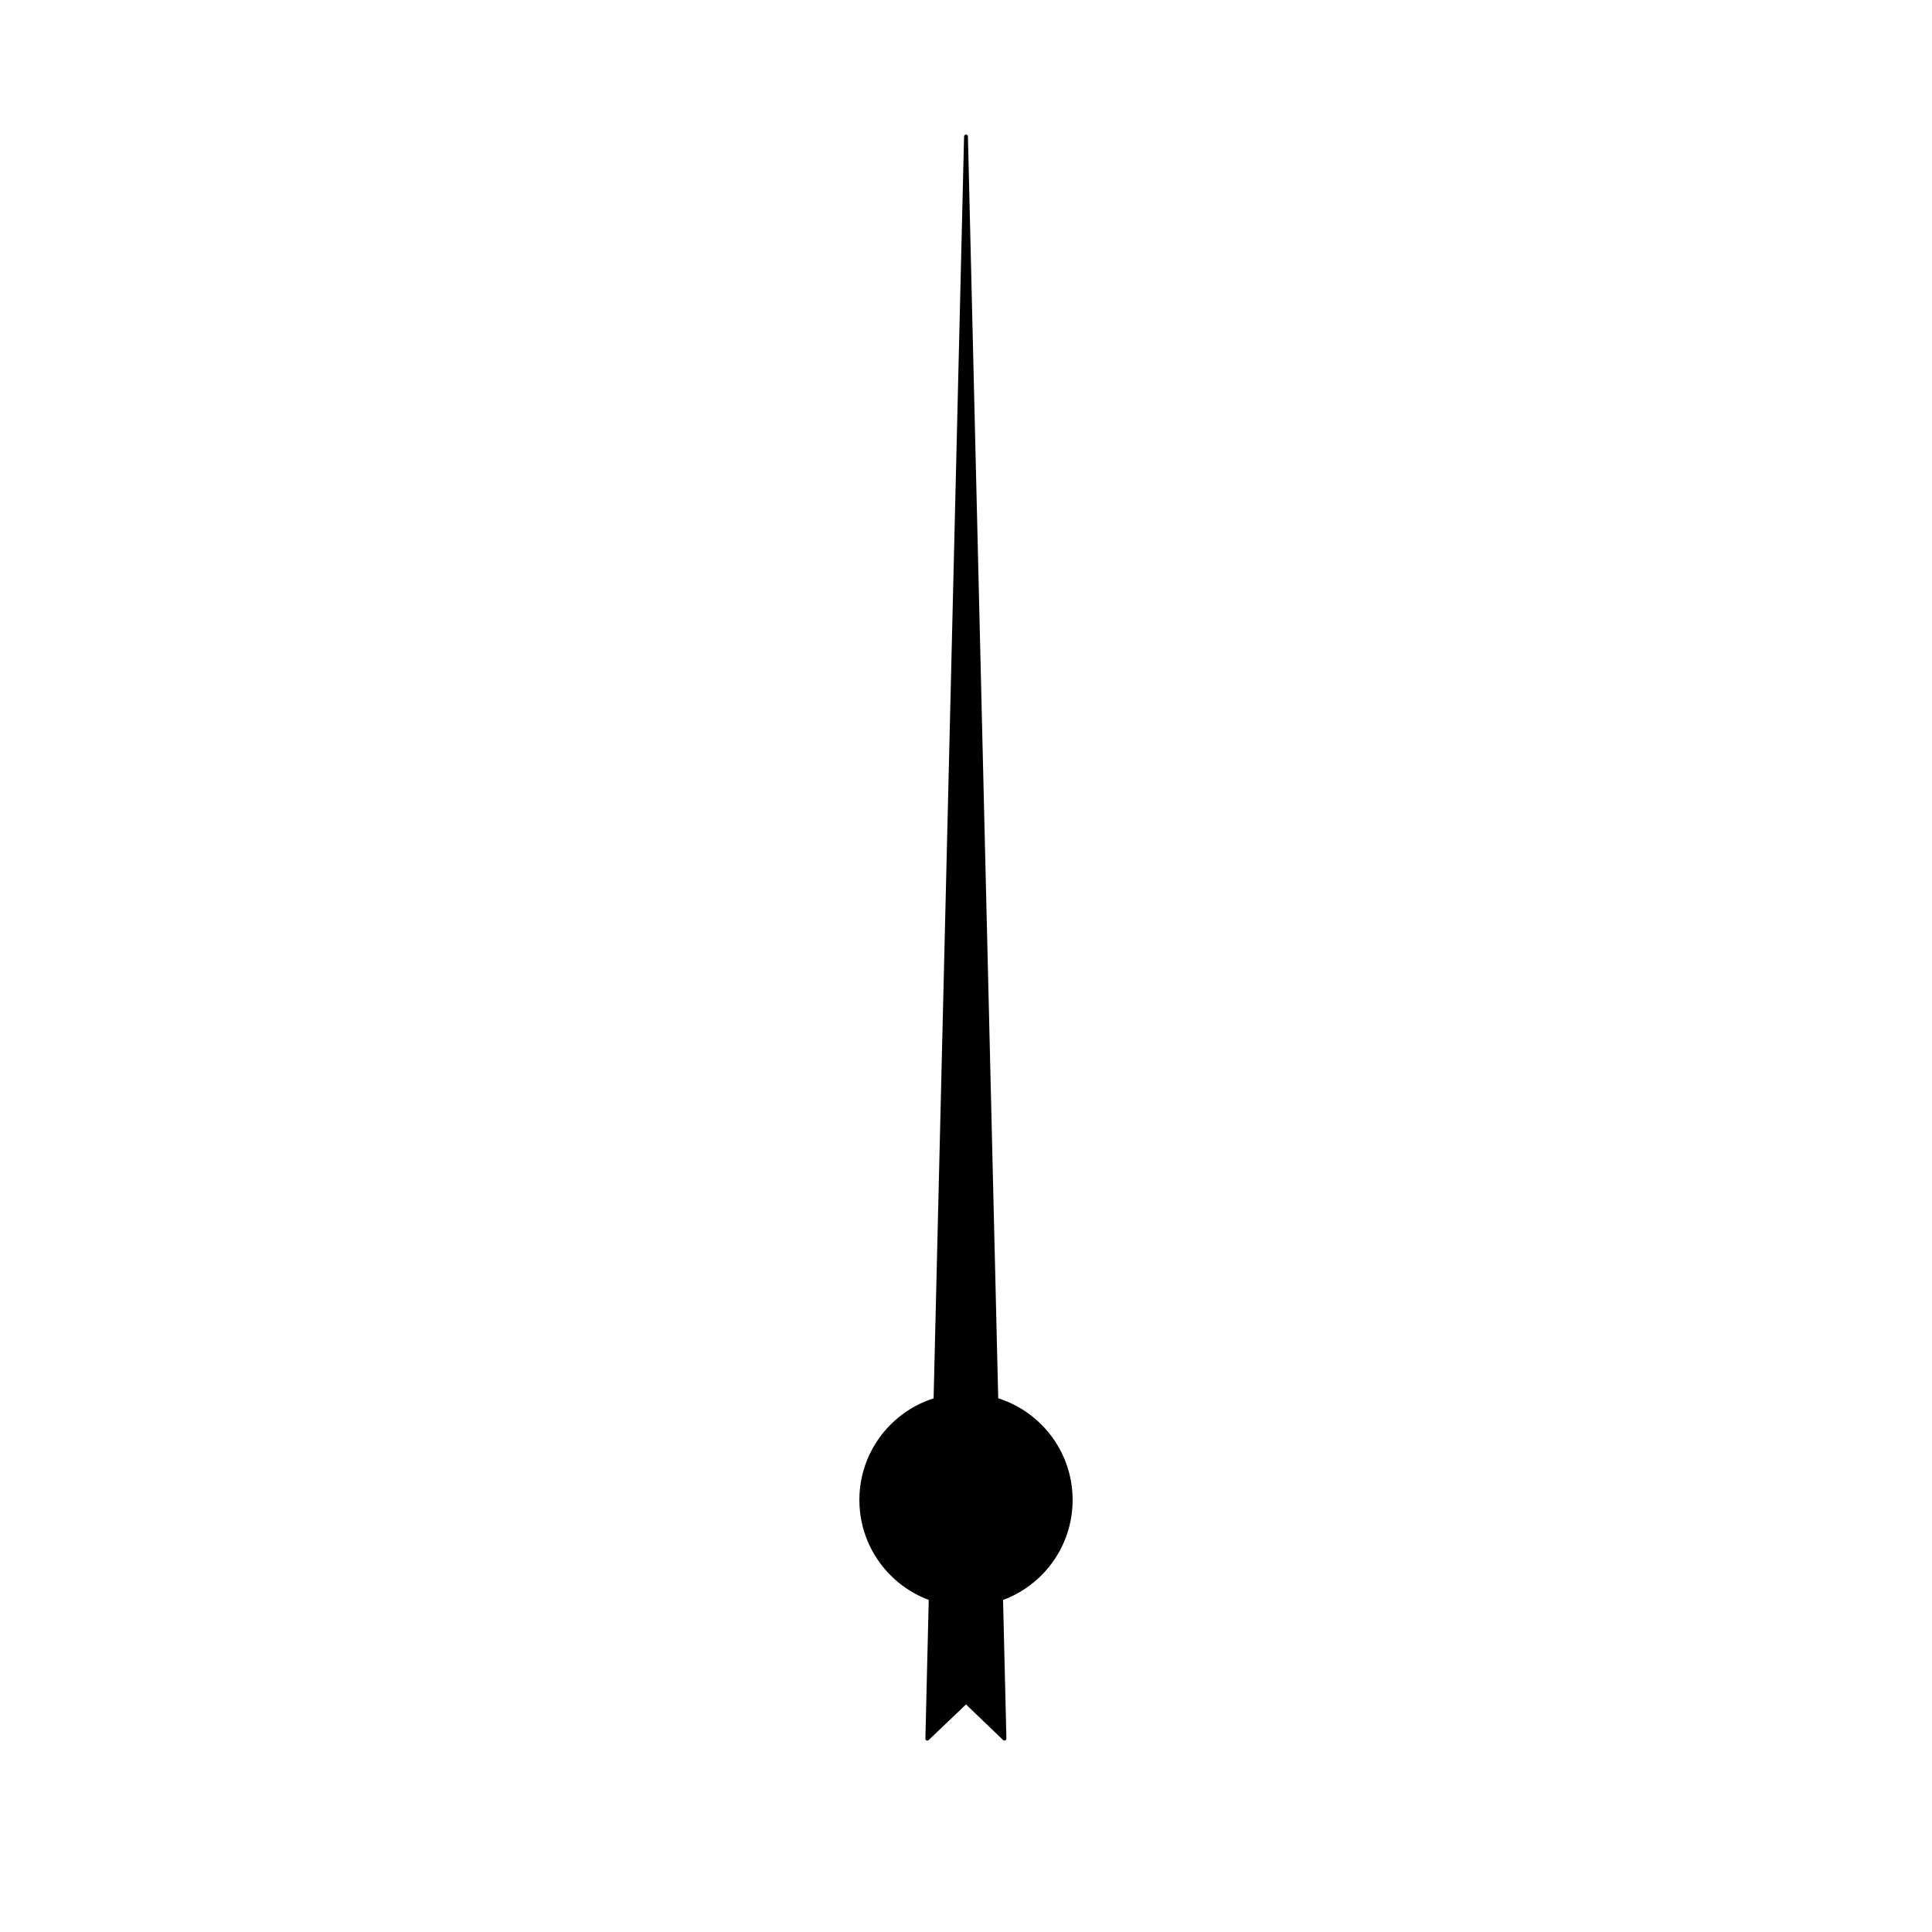
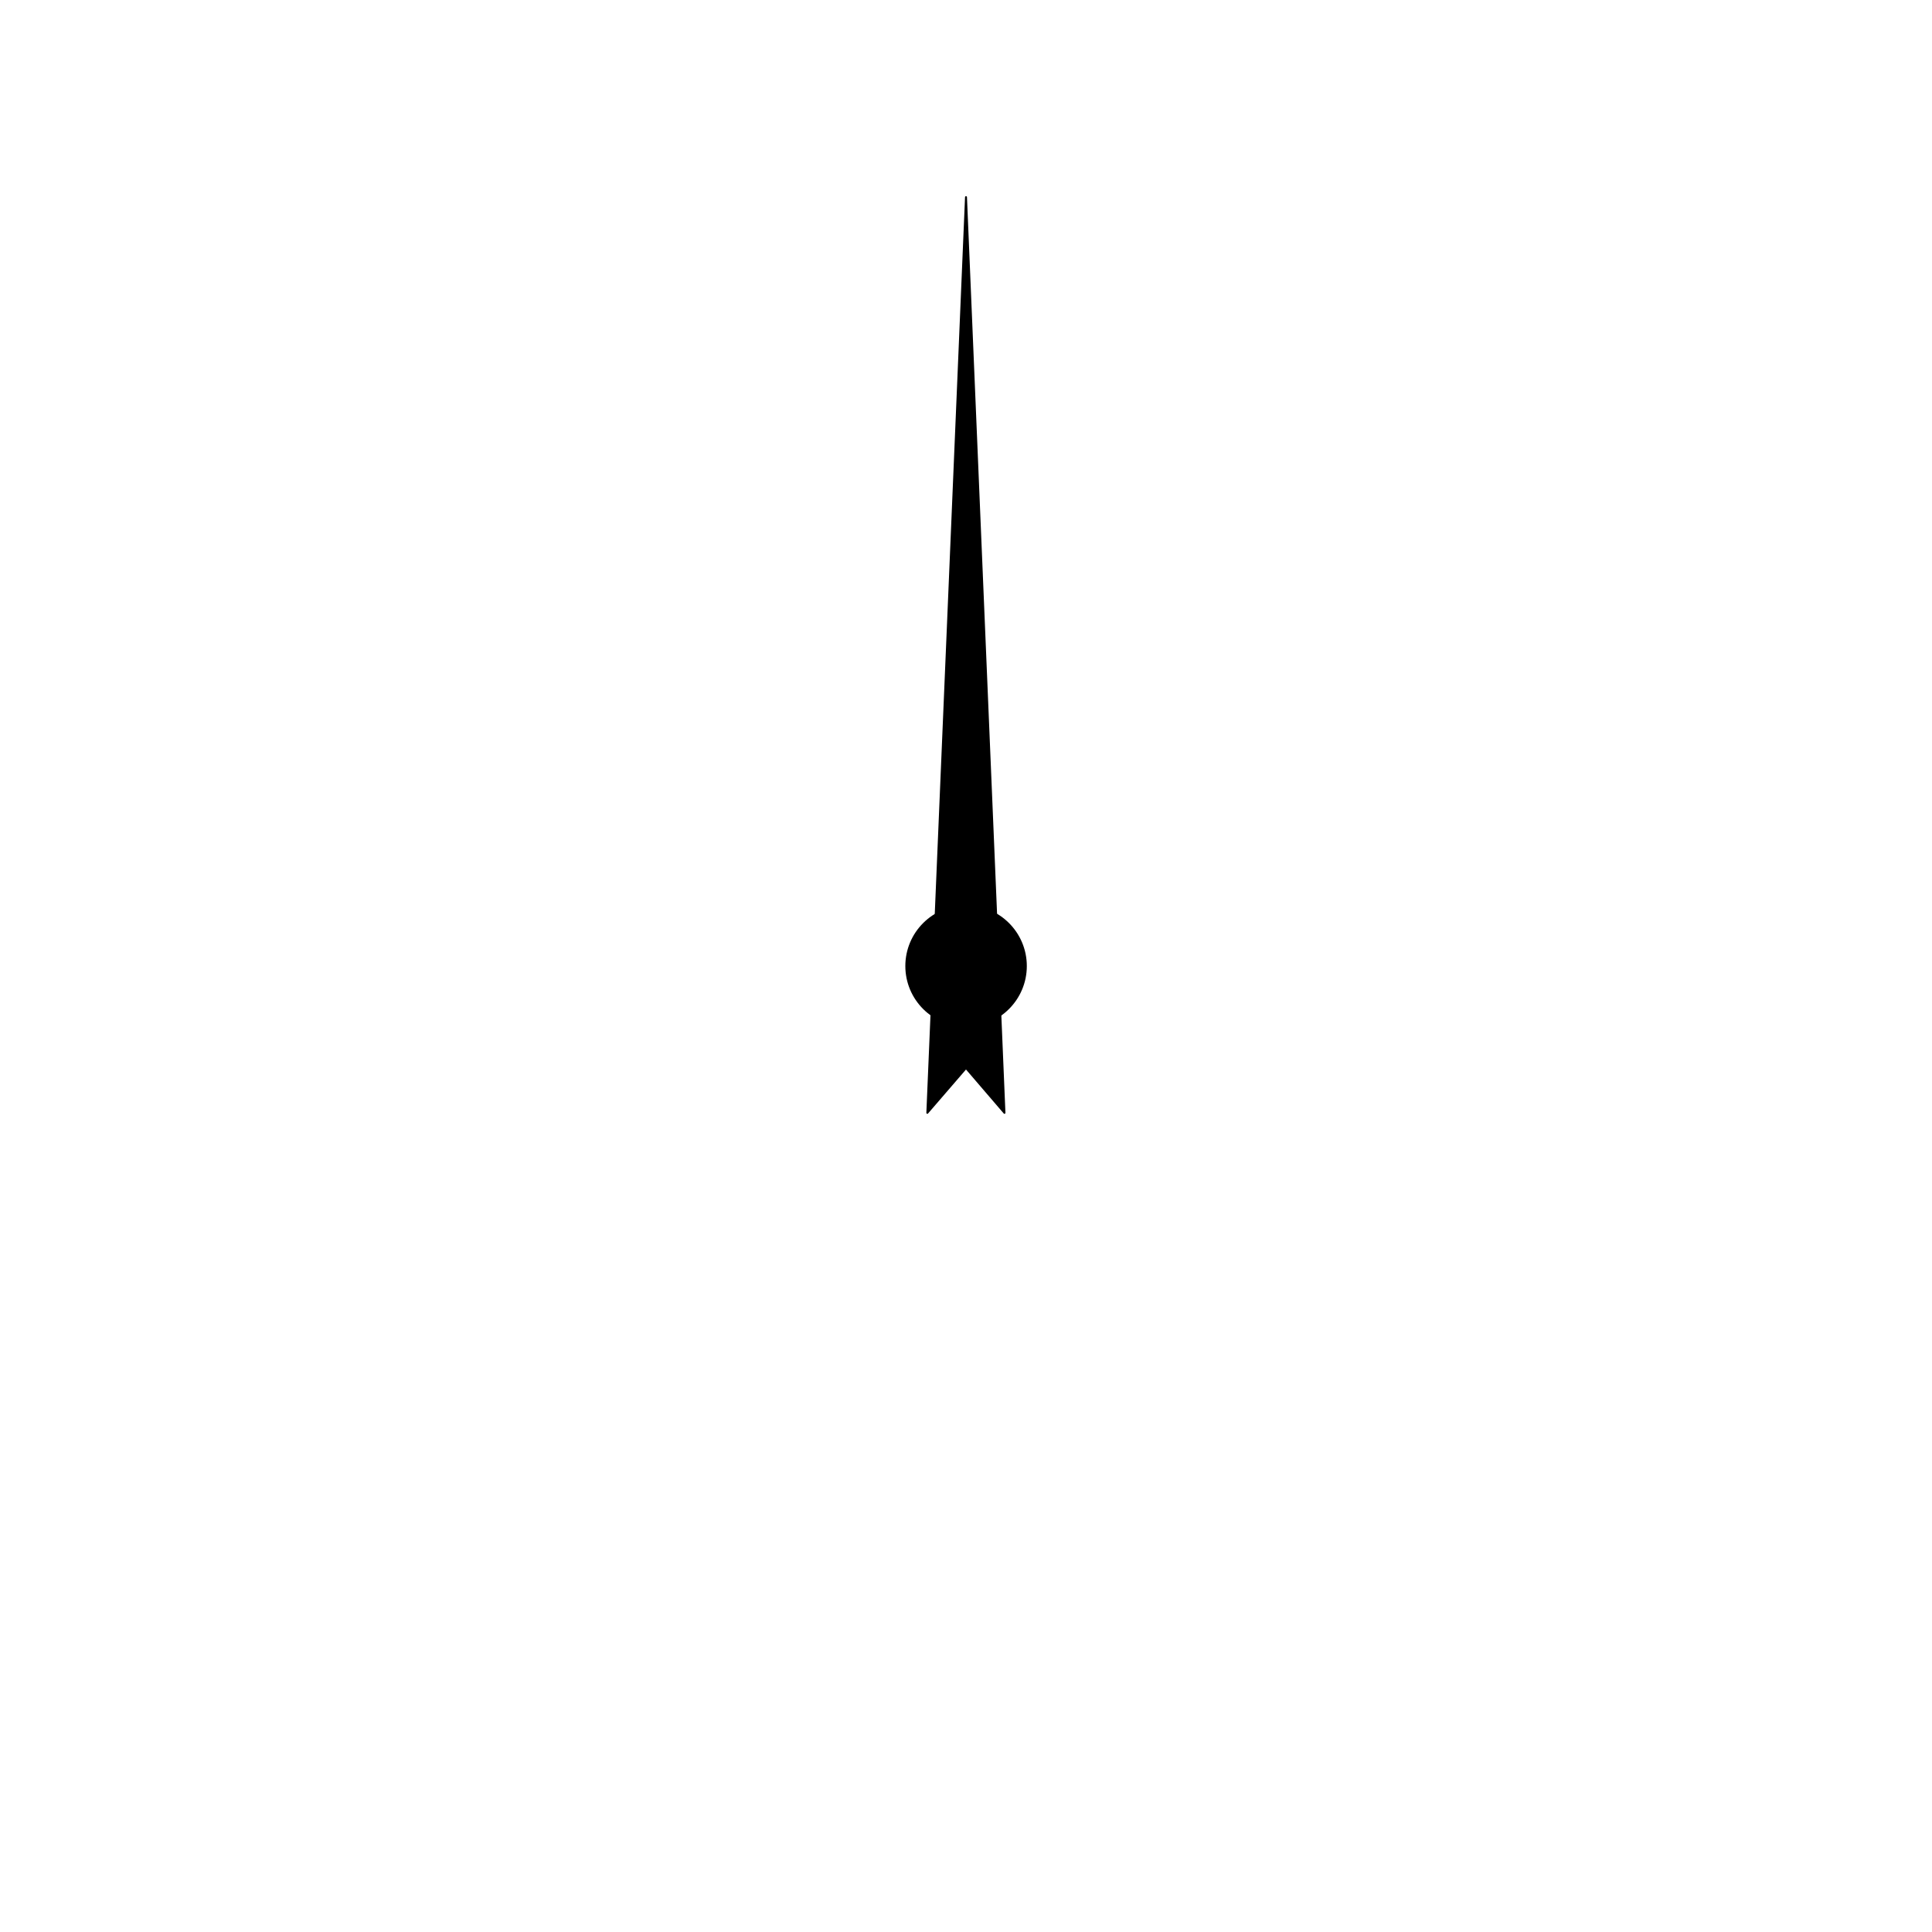
<svg xmlns="http://www.w3.org/2000/svg" width="100" height="100" viewBox="0 0 100 100" id="svg2" version="1.1">
  <defs id="defs4" />
  <g id="layer1" transform="translate(0,-952.3622)">
-     <circle style="fill:#000000;fill-opacity:1;stroke:none;stroke-width:0;stroke-miterlimit:4;stroke-dasharray:none;stroke-opacity:1" id="path4140" cx="50" cy="1030" r="5.519" />
-     <path style="fill:#000000;fill-rule:evenodd;stroke:#000000;stroke-width:0.2;stroke-linecap:round;stroke-linejoin:round;stroke-opacity:1;stroke-miterlimit:4;stroke-dasharray:none;fill-opacity:1" d="m 50,959.428 -2.002,82.927 2.002,-1.91 1.991,1.91 z" id="path4158" />
+     <circle style="fill:#000000;fill-opacity:1;stroke:none;stroke-width:0;stroke-miterlimit:4;stroke-dasharray:none;stroke-opacity:1" id="path4140" cx="50.004" cy="1002.364" r="3.144" />
+     <path style="fill:#000000;fill-rule:evenodd;stroke:#000000;stroke-width:0.1;stroke-linecap:round;stroke-linejoin:round;stroke-opacity:1;stroke-miterlimit:4;stroke-dasharray:none;fill-opacity:1" d="m 50,962.565 -2.002,47.398 2.002,-2.32 1.991,2.32 z" id="path4164" />
  </g>
</svg>
